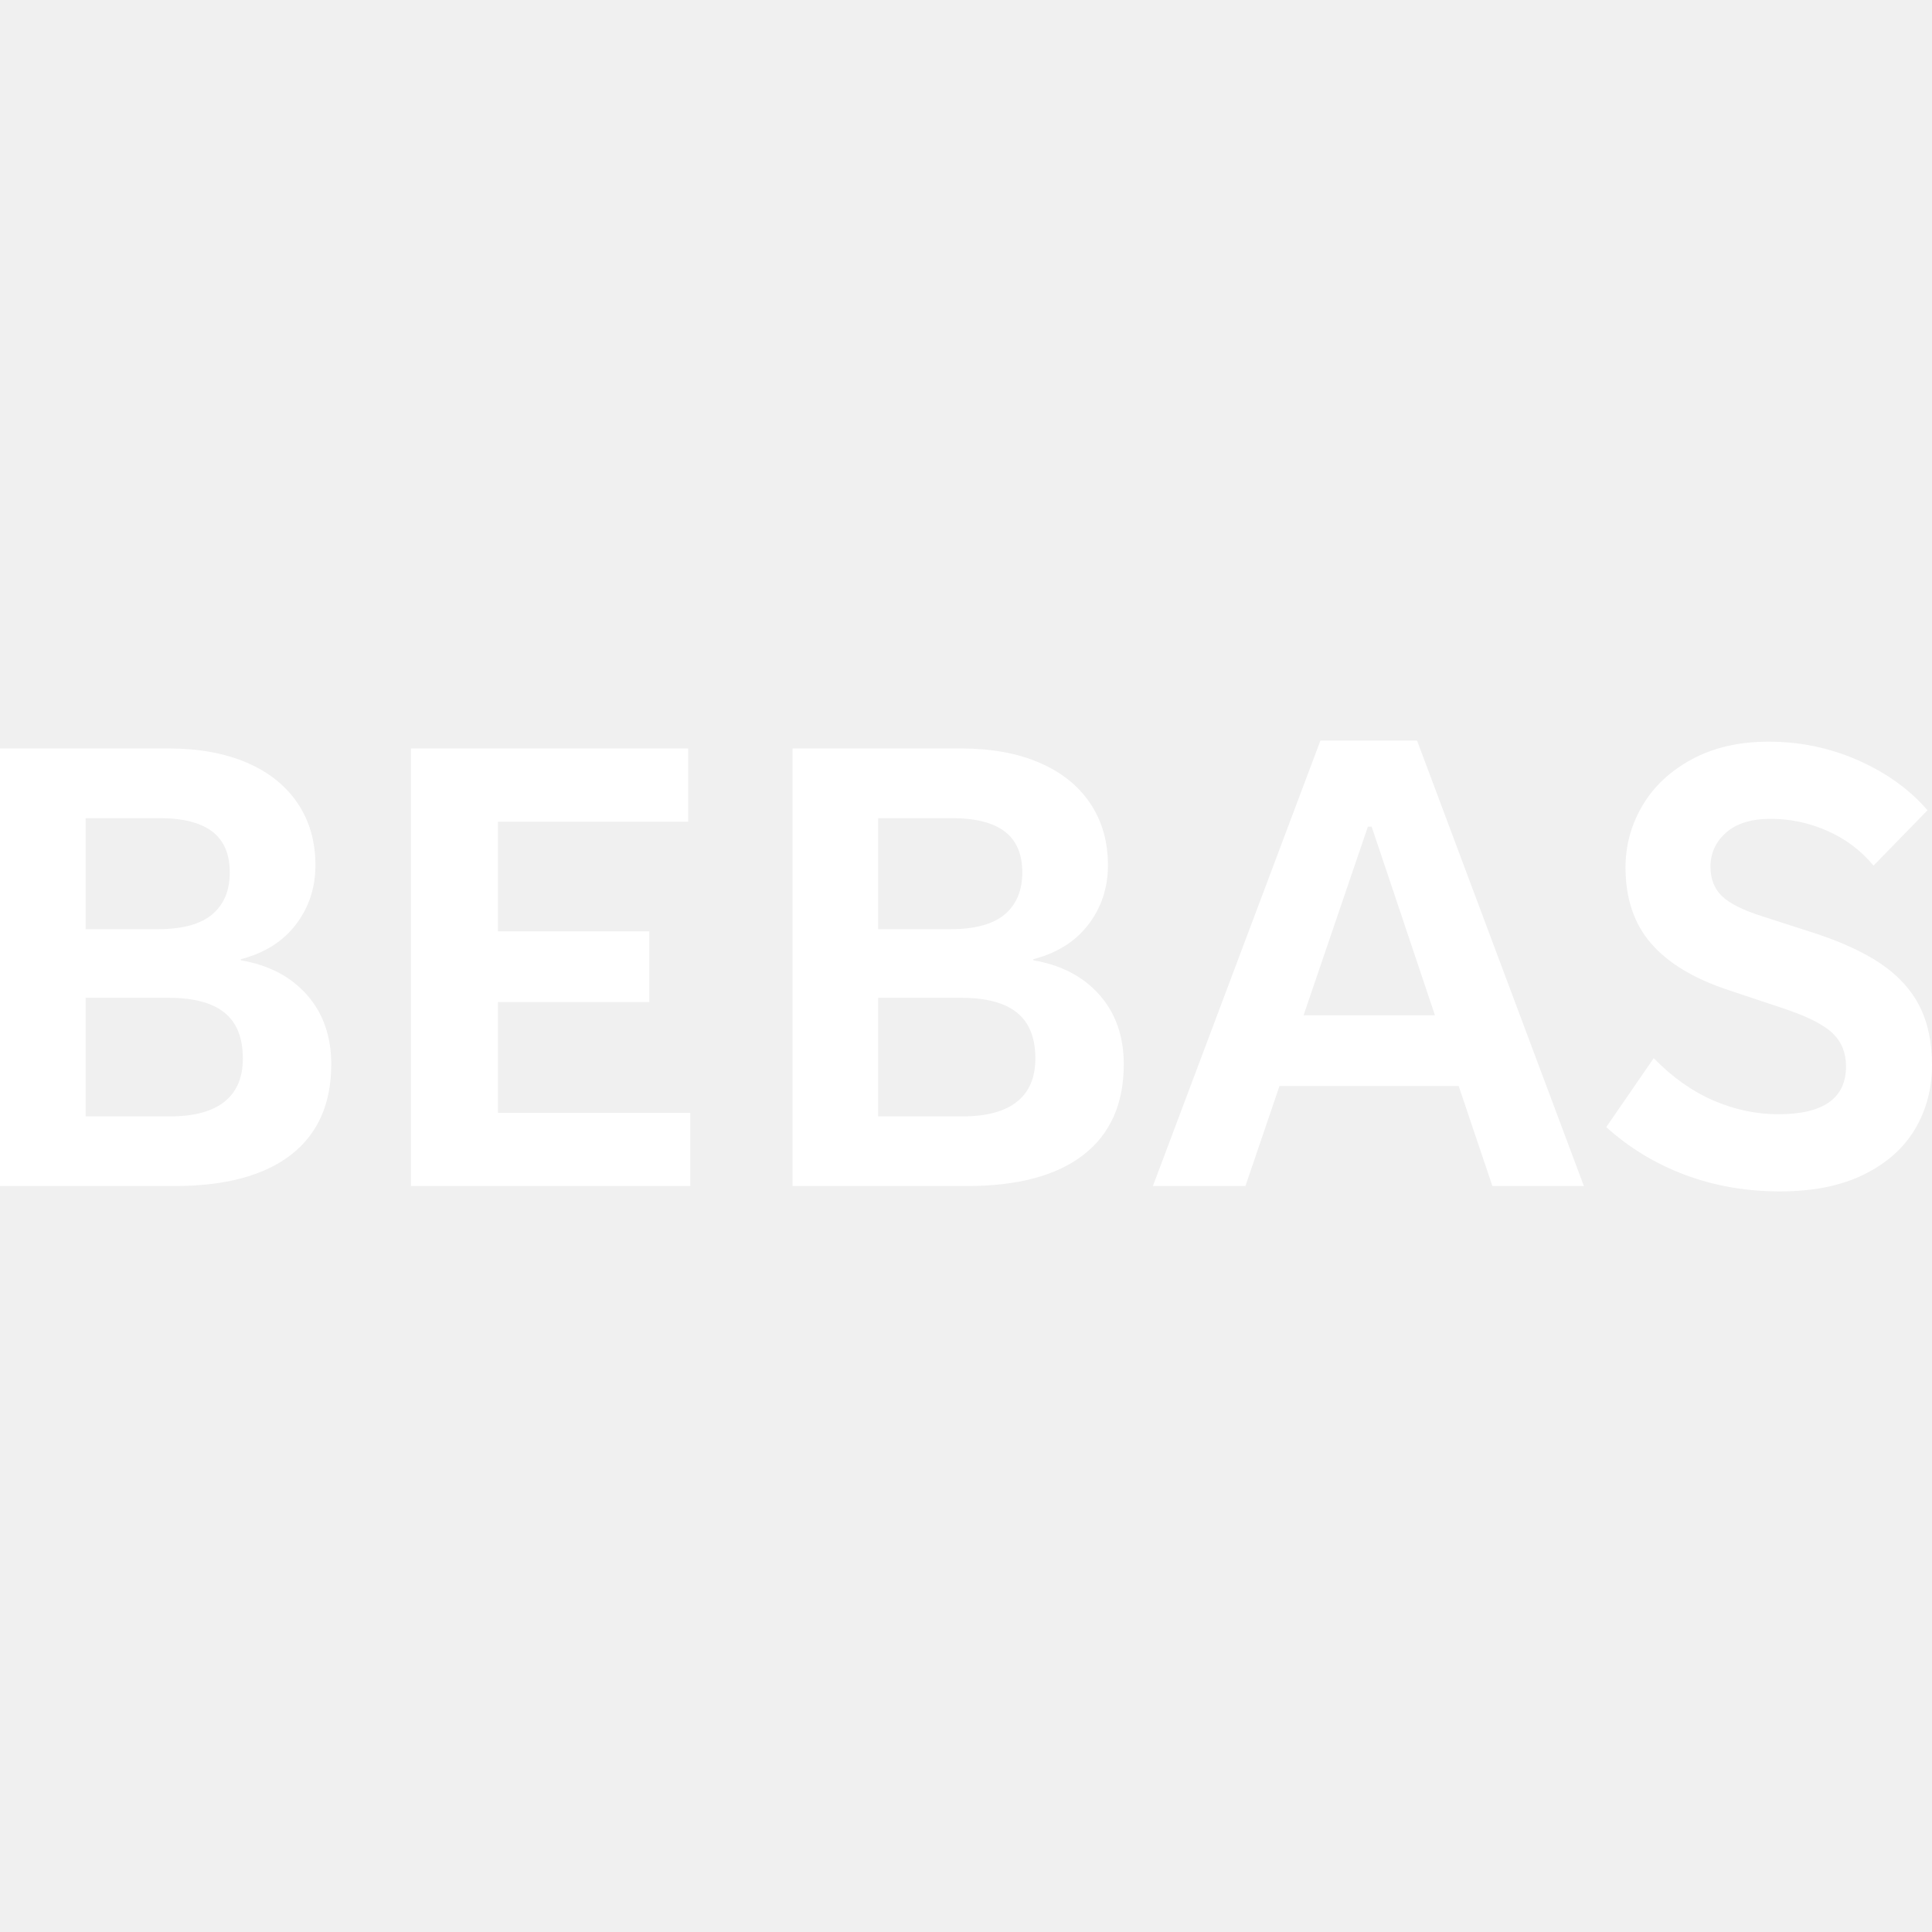
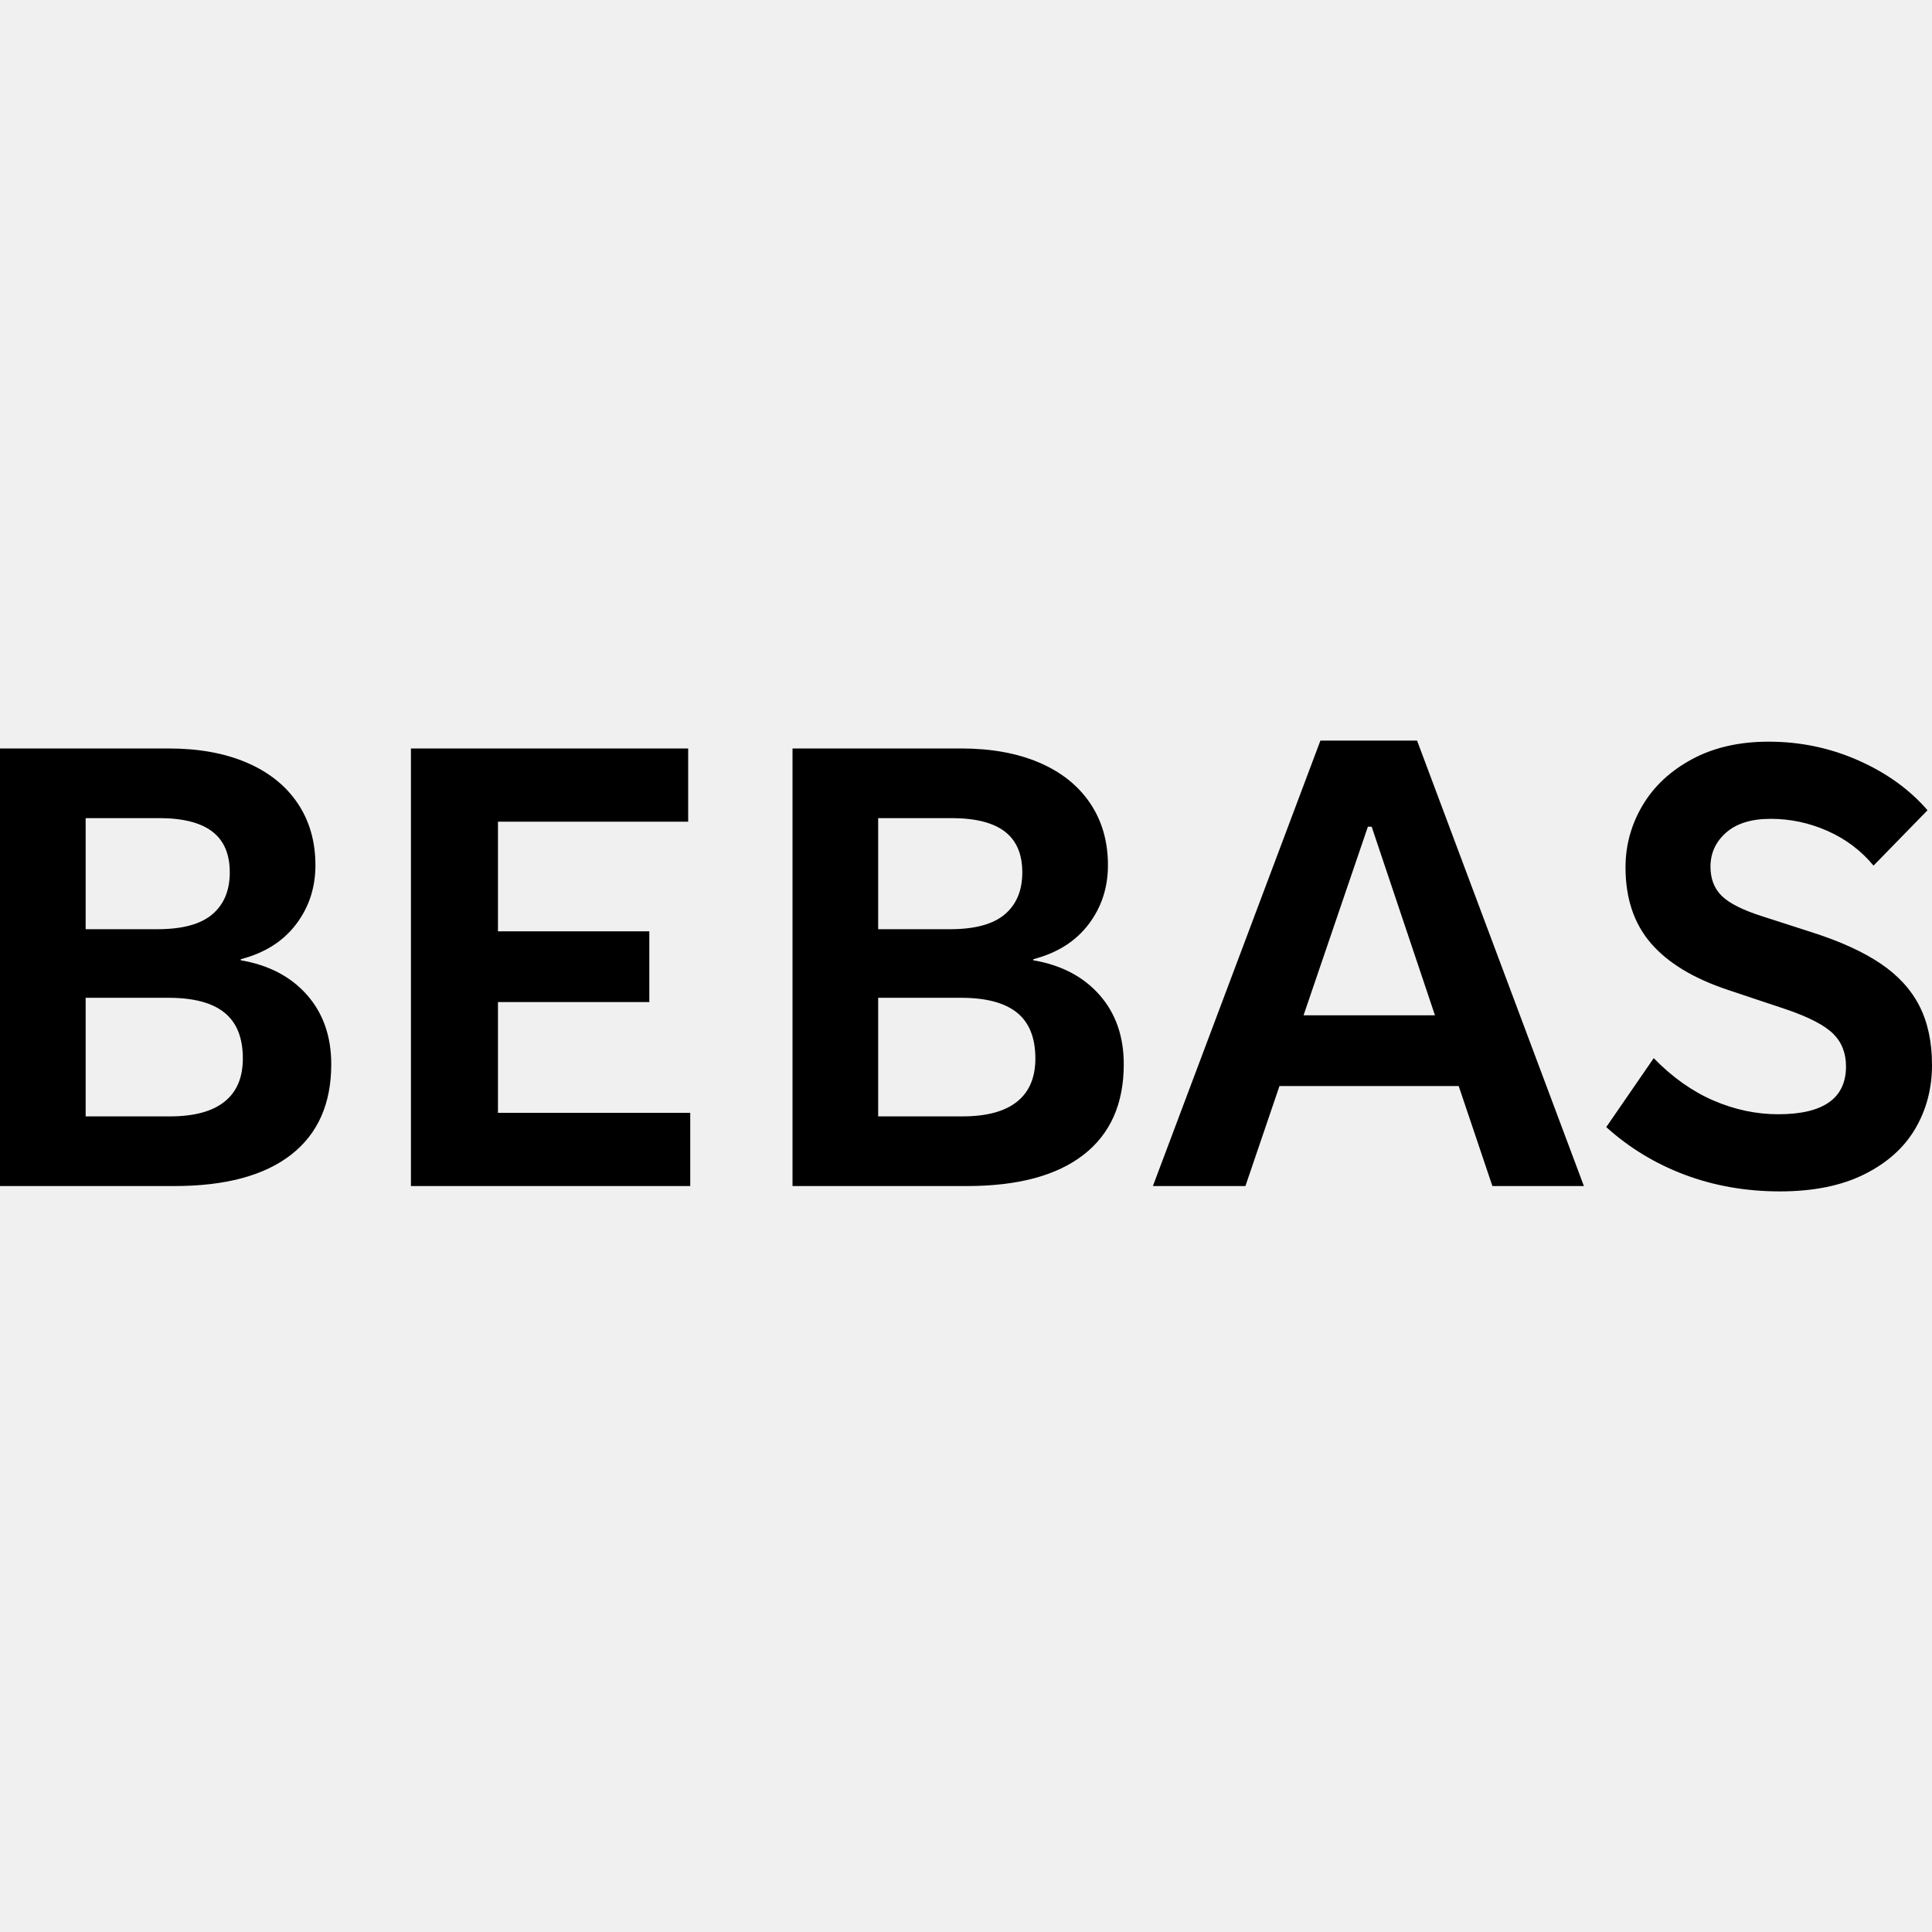
<svg xmlns="http://www.w3.org/2000/svg" width="720" height="720" overflow="hidden">
  <defs>
    <clipPath id="clip0">
      <rect x="0" y="0" width="720" height="720" />
    </clipPath>
  </defs>
  <g clip-path="url(#clip0)">
    <rect x="0" y="0" width="720" height="720" fill="#000000" fill-opacity="0" />
-     <path d="M327.269 371.848C327.269 386.58 327.269 401.312 327.269 416.044 337.738 416.044 348.207 416.044 358.675 416.044 367.649 416.044 374.421 414.225 378.993 410.587 383.566 406.948 385.852 401.579 385.852 394.479 385.852 386.758 383.566 381.055 378.993 377.372 374.421 373.689 367.478 371.848 358.163 371.848 347.865 371.848 337.567 371.848 327.269 371.848ZM31.919 371.848C31.919 386.58 31.919 401.312 31.919 416.044 42.388 416.044 52.857 416.044 63.326 416.044 72.299 416.044 79.072 414.225 83.644 410.587 88.216 406.948 90.502 401.579 90.502 394.479 90.502 386.758 88.216 381.055 83.644 377.372 79.072 373.689 72.128 371.848 62.813 371.848 52.515 371.848 42.217 371.848 31.919 371.848ZM509.769 308.082C501.778 331.512 493.788 354.941 485.797 378.371 502.12 378.371 518.443 378.371 534.766 378.371 526.903 354.941 519.041 331.512 511.179 308.082 510.709 308.082 510.239 308.082 509.769 308.082ZM327.269 304.887C327.269 318.688 327.269 332.488 327.269 346.289 336.199 346.289 345.13 346.289 354.061 346.289 363.29 346.289 370.084 344.447 374.443 340.764 378.801 337.081 380.98 331.867 380.98 325.122 380.98 318.289 378.801 313.208 374.443 309.88 370.084 306.552 363.461 304.887 354.573 304.887 345.472 304.887 336.37 304.887 327.269 304.887ZM31.919 304.887C31.919 318.688 31.919 332.488 31.919 346.289 40.85 346.289 49.78 346.289 58.711 346.289 67.941 346.289 74.735 344.447 79.093 340.764 83.452 337.081 85.631 331.867 85.631 325.122 85.631 318.289 83.452 313.208 79.093 309.88 74.735 306.552 68.112 304.887 59.224 304.887 50.122 304.887 41.021 304.887 31.919 304.887ZM295.35 278.929C316.287 278.929 337.225 278.929 358.163 278.929 369.358 278.929 379.058 280.681 387.262 284.187 395.466 287.693 401.79 292.729 406.234 299.296 410.678 305.864 412.9 313.585 412.9 322.46 412.9 330.802 410.485 338.146 405.657 344.491 400.828 350.837 393.97 355.163 385.082 357.47 385.082 357.604 385.082 357.737 385.082 357.87 395.509 359.645 403.734 363.95 409.759 370.783 415.784 377.617 418.796 386.225 418.796 396.609 418.796 411.341 413.797 422.59 403.798 430.355 393.799 438.12 379.314 442.004 360.342 442.004 338.678 442.004 317.014 442.004 295.35 442.004 295.35 387.645 295.35 333.286 295.35 278.929ZM153.144 278.929C187.585 278.929 222.025 278.929 256.465 278.929 256.465 288.025 256.465 297.122 256.465 306.219 232.836 306.219 209.206 306.219 185.576 306.219 185.576 319.841 185.576 333.464 185.576 347.087 204.377 347.087 223.179 347.087 241.98 347.087 241.98 355.873 241.98 364.66 241.98 373.446 223.179 373.446 204.377 373.446 185.576 373.446 185.576 387.201 185.576 400.957 185.576 414.714 209.462 414.714 233.348 414.714 257.234 414.714 257.234 423.81 257.234 432.907 257.234 442.004 222.538 442.004 187.841 442.004 153.144 442.004 153.144 387.645 153.144 333.286 153.144 278.929ZM0 278.929C20.938 278.929 41.875 278.929 62.813 278.929 74.008 278.929 83.708 280.681 91.912 284.187 100.116 287.693 106.44 292.729 110.884 299.296 115.328 305.864 117.55 313.585 117.55 322.46 117.55 330.802 115.136 338.146 110.307 344.491 105.479 350.837 98.621 355.163 89.733 357.47 89.733 357.604 89.733 357.737 89.733 357.87 100.159 359.645 108.385 363.95 114.41 370.783 120.434 377.617 123.447 386.225 123.447 396.609 123.447 411.341 118.448 422.59 108.449 430.355 98.45 438.12 83.964 442.004 64.992 442.004 43.328 442.004 21.664 442.004 0 442.004 0 387.645 0 333.286 0 278.929ZM659.11 276.399C670.903 276.399 682.056 278.729 692.567 283.388 703.079 288.047 711.668 294.237 718.333 301.958 711.625 308.837 704.916 315.715 698.208 322.592 693.593 317.001 687.888 312.698 681.094 309.679 674.3 306.662 667.228 305.154 659.879 305.154 652.7 305.154 647.167 306.862 643.278 310.279 639.39 313.695 637.446 317.934 637.446 322.992 637.446 327.518 638.856 331.157 641.676 333.908 644.496 336.66 649.538 339.189 656.802 341.496 662.998 343.493 669.194 345.49 675.39 347.487 685.901 350.859 694.405 354.742 700.9 359.135 707.395 363.528 712.202 368.786 715.321 374.91 718.44 381.033 720 388.355 720 396.875 720 405.661 717.906 413.604 713.719 420.704 709.531 427.804 703.186 433.462 694.682 437.677 686.179 441.893 675.732 444 663.34 444 650.692 444 638.877 441.937 627.896 437.811 616.914 433.683 607.15 427.759 598.604 420.038 604.501 411.474 610.398 402.91 616.294 394.345 623.217 401.446 630.63 406.704 638.535 410.12 646.44 413.538 654.495 415.246 662.699 415.246 679.535 415.246 687.953 409.3 687.953 397.408 687.953 392.437 686.35 388.377 683.145 385.227 679.941 382.076 674.193 379.081 665.904 376.241 658.597 373.801 651.29 371.36 643.983 368.919 631.164 364.66 621.593 358.868 615.269 351.547 608.945 344.225 605.783 334.796 605.783 323.258 605.783 315.005 607.898 307.306 612.128 300.161 616.358 293.017 622.512 287.27 630.588 282.923 638.664 278.574 648.171 276.399 659.11 276.399ZM492.078 276C504.085 276 516.093 276 528.1 276 548.824 331.334 569.548 386.669 590.272 442.004 578.906 442.004 567.539 442.004 556.173 442.004 551.986 429.579 547.798 417.154 543.611 404.73 521.348 404.73 499.086 404.73 476.824 404.73 472.593 417.154 468.363 429.579 464.133 442.004 452.639 442.004 441.144 442.004 429.65 442.004 450.459 386.669 471.269 331.334 492.078 276Z" fill="#FFFFFF" fill-rule="evenodd" />
+     <path d="M327.269 371.848C327.269 386.58 327.269 401.312 327.269 416.044 337.738 416.044 348.207 416.044 358.675 416.044 367.649 416.044 374.421 414.225 378.993 410.587 383.566 406.948 385.852 401.579 385.852 394.479 385.852 386.758 383.566 381.055 378.993 377.372 374.421 373.689 367.478 371.848 358.163 371.848 347.865 371.848 337.567 371.848 327.269 371.848ZM31.919 371.848C31.919 386.58 31.919 401.312 31.919 416.044 42.388 416.044 52.857 416.044 63.326 416.044 72.299 416.044 79.072 414.225 83.644 410.587 88.216 406.948 90.502 401.579 90.502 394.479 90.502 386.758 88.216 381.055 83.644 377.372 79.072 373.689 72.128 371.848 62.813 371.848 52.515 371.848 42.217 371.848 31.919 371.848ZM509.769 308.082C501.778 331.512 493.788 354.941 485.797 378.371 502.12 378.371 518.443 378.371 534.766 378.371 526.903 354.941 519.041 331.512 511.179 308.082 510.709 308.082 510.239 308.082 509.769 308.082ZM327.269 304.887C327.269 318.688 327.269 332.488 327.269 346.289 336.199 346.289 345.13 346.289 354.061 346.289 363.29 346.289 370.084 344.447 374.443 340.764 378.801 337.081 380.98 331.867 380.98 325.122 380.98 318.289 378.801 313.208 374.443 309.88 370.084 306.552 363.461 304.887 354.573 304.887 345.472 304.887 336.37 304.887 327.269 304.887ZM31.919 304.887C31.919 318.688 31.919 332.488 31.919 346.289 40.85 346.289 49.78 346.289 58.711 346.289 67.941 346.289 74.735 344.447 79.093 340.764 83.452 337.081 85.631 331.867 85.631 325.122 85.631 318.289 83.452 313.208 79.093 309.88 74.735 306.552 68.112 304.887 59.224 304.887 50.122 304.887 41.021 304.887 31.919 304.887ZM295.35 278.929C316.287 278.929 337.225 278.929 358.163 278.929 369.358 278.929 379.058 280.681 387.262 284.187 395.466 287.693 401.79 292.729 406.234 299.296 410.678 305.864 412.9 313.585 412.9 322.46 412.9 330.802 410.485 338.146 405.657 344.491 400.828 350.837 393.97 355.163 385.082 357.47 385.082 357.604 385.082 357.737 385.082 357.87 395.509 359.645 403.734 363.95 409.759 370.783 415.784 377.617 418.796 386.225 418.796 396.609 418.796 411.341 413.797 422.59 403.798 430.355 393.799 438.12 379.314 442.004 360.342 442.004 338.678 442.004 317.014 442.004 295.35 442.004 295.35 387.645 295.35 333.286 295.35 278.929ZM153.144 278.929C187.585 278.929 222.025 278.929 256.465 278.929 256.465 288.025 256.465 297.122 256.465 306.219 232.836 306.219 209.206 306.219 185.576 306.219 185.576 319.841 185.576 333.464 185.576 347.087 204.377 347.087 223.179 347.087 241.98 347.087 241.98 355.873 241.98 364.66 241.98 373.446 223.179 373.446 204.377 373.446 185.576 373.446 185.576 387.201 185.576 400.957 185.576 414.714 209.462 414.714 233.348 414.714 257.234 414.714 257.234 423.81 257.234 432.907 257.234 442.004 222.538 442.004 187.841 442.004 153.144 442.004 153.144 387.645 153.144 333.286 153.144 278.929ZM0 278.929C20.938 278.929 41.875 278.929 62.813 278.929 74.008 278.929 83.708 280.681 91.912 284.187 100.116 287.693 106.44 292.729 110.884 299.296 115.328 305.864 117.55 313.585 117.55 322.46 117.55 330.802 115.136 338.146 110.307 344.491 105.479 350.837 98.621 355.163 89.733 357.47 89.733 357.604 89.733 357.737 89.733 357.87 100.159 359.645 108.385 363.95 114.41 370.783 120.434 377.617 123.447 386.225 123.447 396.609 123.447 411.341 118.448 422.59 108.449 430.355 98.45 438.12 83.964 442.004 64.992 442.004 43.328 442.004 21.664 442.004 0 442.004 0 387.645 0 333.286 0 278.929ZM659.11 276.399C670.903 276.399 682.056 278.729 692.567 283.388 703.079 288.047 711.668 294.237 718.333 301.958 711.625 308.837 704.916 315.715 698.208 322.592 693.593 317.001 687.888 312.698 681.094 309.679 674.3 306.662 667.228 305.154 659.879 305.154 652.7 305.154 647.167 306.862 643.278 310.279 639.39 313.695 637.446 317.934 637.446 322.992 637.446 327.518 638.856 331.157 641.676 333.908 644.496 336.66 649.538 339.189 656.802 341.496 662.998 343.493 669.194 345.49 675.39 347.487 685.901 350.859 694.405 354.742 700.9 359.135 707.395 363.528 712.202 368.786 715.321 374.91 718.44 381.033 720 388.355 720 396.875 720 405.661 717.906 413.604 713.719 420.704 709.531 427.804 703.186 433.462 694.682 437.677 686.179 441.893 675.732 444 663.34 444 650.692 444 638.877 441.937 627.896 437.811 616.914 433.683 607.15 427.759 598.604 420.038 604.501 411.474 610.398 402.91 616.294 394.345 623.217 401.446 630.63 406.704 638.535 410.12 646.44 413.538 654.495 415.246 662.699 415.246 679.535 415.246 687.953 409.3 687.953 397.408 687.953 392.437 686.35 388.377 683.145 385.227 679.941 382.076 674.193 379.081 665.904 376.241 658.597 373.801 651.29 371.36 643.983 368.919 631.164 364.66 621.593 358.868 615.269 351.547 608.945 344.225 605.783 334.796 605.783 323.258 605.783 315.005 607.898 307.306 612.128 300.161 616.358 293.017 622.512 287.27 630.588 282.923 638.664 278.574 648.171 276.399 659.11 276.399ZM492.078 276C504.085 276 516.093 276 528.1 276 548.824 331.334 569.548 386.669 590.272 442.004 578.906 442.004 567.539 442.004 556.173 442.004 551.986 429.579 547.798 417.154 543.611 404.73 521.348 404.73 499.086 404.73 476.824 404.73 472.593 417.154 468.363 429.579 464.133 442.004 452.639 442.004 441.144 442.004 429.65 442.004 450.459 386.669 471.269 331.334 492.078 276Z" fill="#000000" fill-rule="evenodd" />
  </g>
</svg>
